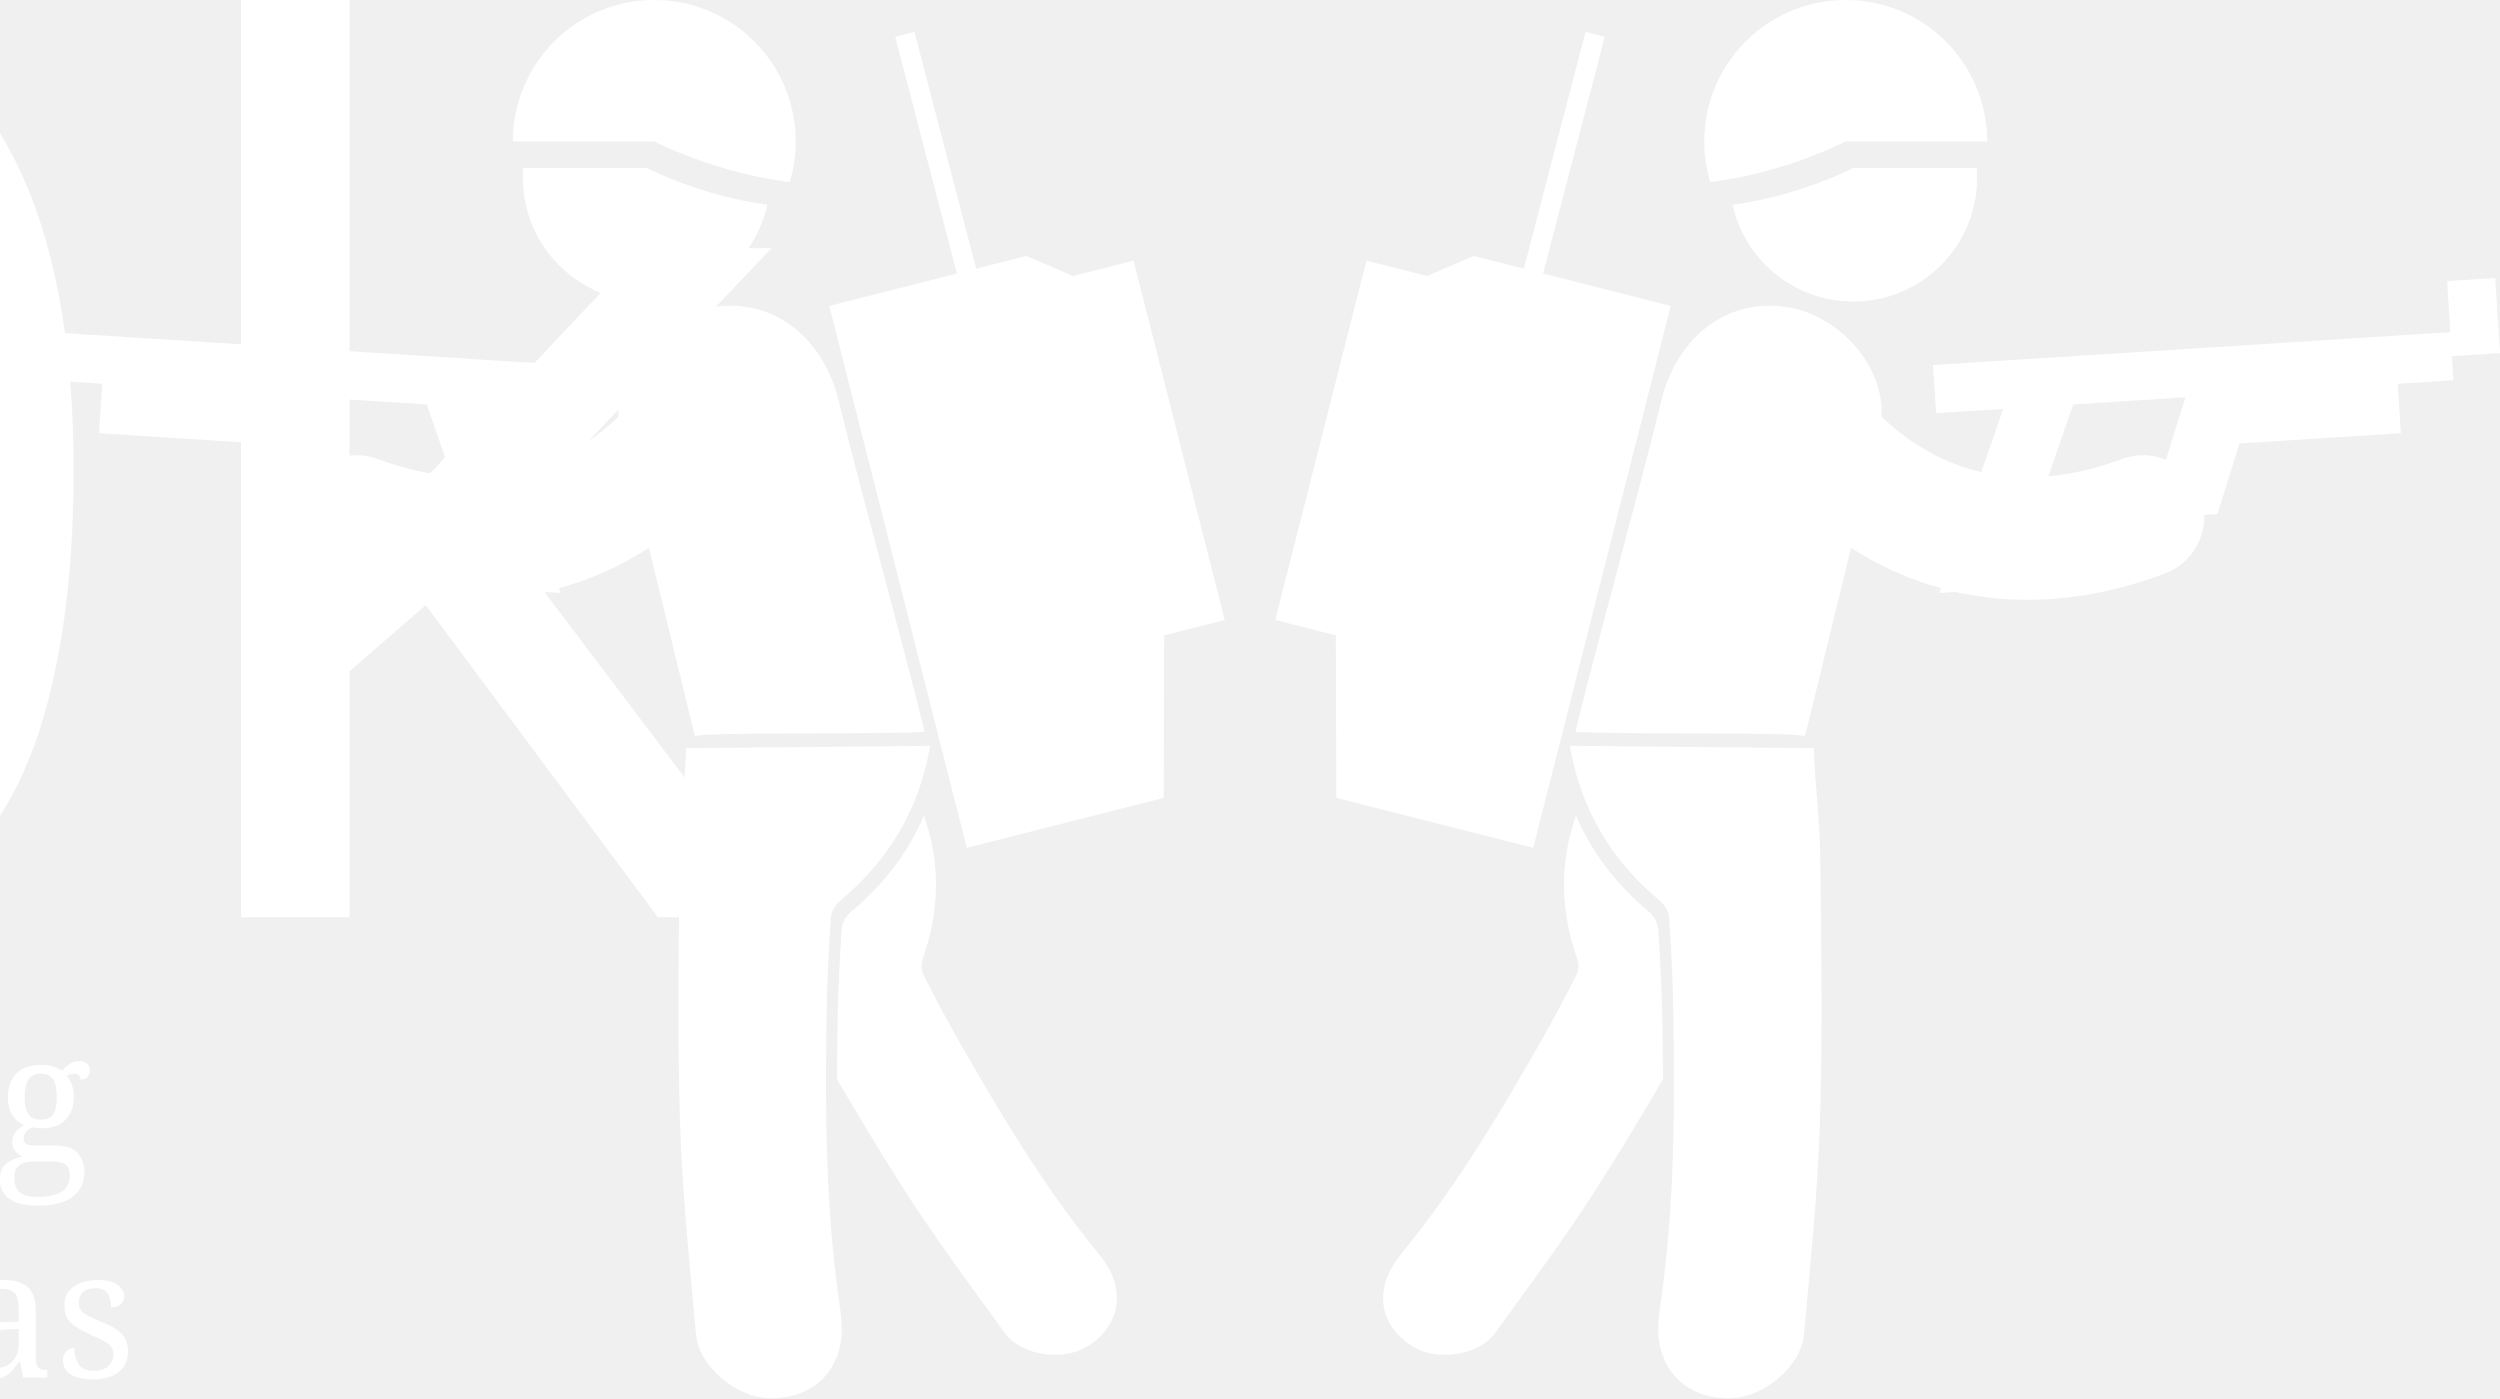
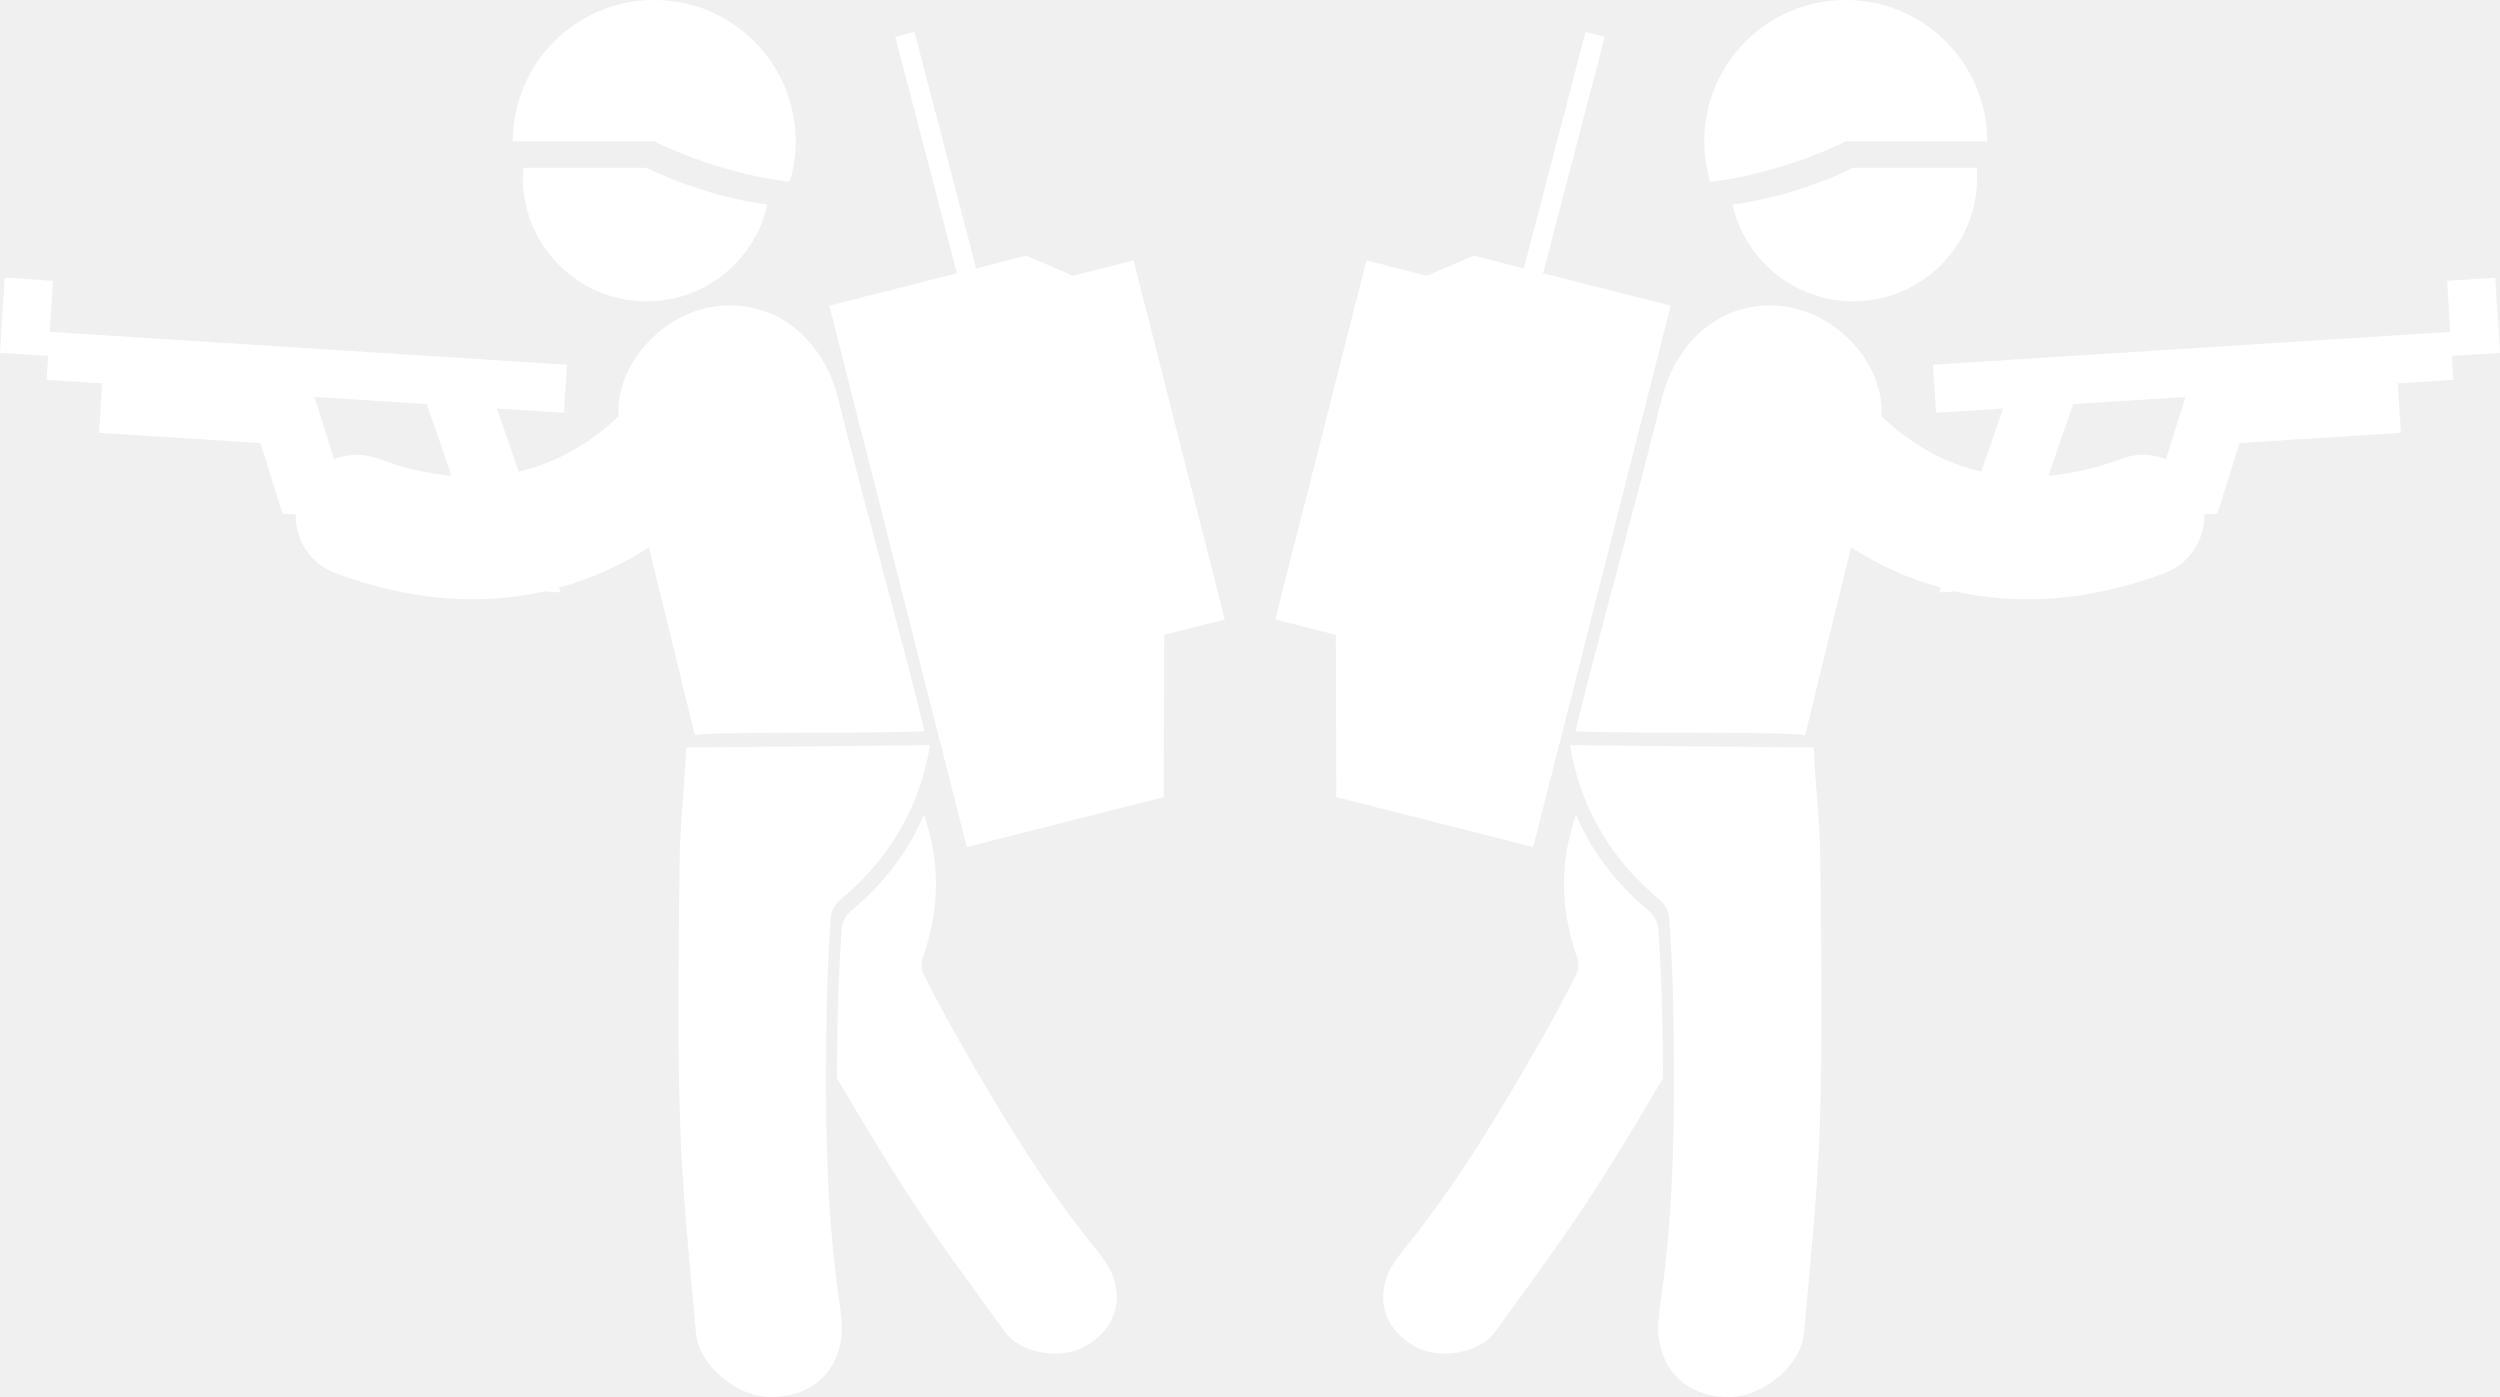
- <svg xmlns="http://www.w3.org/2000/svg" version="1.1" id="Layer_1" x="0px" y="0px" width="195.383px" height="109.279px" viewBox="162.666 12.212 195.383 109.279" enable-background="new 162.666 12.212 195.383 109.279" xml:space="preserve">
-   <g>
-     <path fill="#FFFFFF" d="M170.41,46.067l12.608,0.801l1.732,5.519l1.027,0.066c-0.047,1.967,1.123,3.841,3.07,4.576   c2.086,0.786,4.157,1.344,6.193,1.68c3.518,0.58,6.93,0.491,10.169-0.234l1.269,0.082l-0.131-0.375   c2.467-0.675,4.823-1.732,7.033-3.153c1.198,4.901,2.396,9.802,3.594,14.704c1.347-0.322,12.4-0.1,17.953-0.314   c-2.016-8.242-4.714-17.696-6.728-25.937c-1.113-4.558-4.784-7.999-9.75-7.284c-3.937,0.567-7.681,4.439-7.447,8.58   c-2.327,2.212-4.948,3.667-7.799,4.325l-1.709-4.936l5.246,0.333l0.241-3.758l-40.433-2.569l0.249-3.994l-3.76-0.241l-0.374,5.872   l3.762,0.238l-0.118,1.878l4.346,0.277L170.41,46.067z M187.242,43.261l8.774,0.558l1.944,5.613   c-1.856-0.164-3.771-0.598-5.749-1.344c-1.16-0.435-2.377-0.377-3.443,0.047L187.242,43.261z" />
-     <polygon fill="#FFFFFF" points="227.479,36.12 237.452,33.59 232.631,15.095 234.132,14.703 238.954,33.21 242.87,32.215    246.522,33.783 251.256,32.583 258.381,60.668 253.647,61.869 253.612,74.569 238.222,78.472  " />
-     <path fill="#FFFFFF" d="M222.642,28.215c-0.966,4.327-4.824,7.566-9.441,7.566c-5.342,0-9.674-4.333-9.674-9.678   c0-0.259,0.018-0.513,0.037-0.764h9.639C213.199,25.338,217.426,27.524,222.642,28.215z" />
-     <path fill="#FFFFFF" d="M224.069,26.4c-5.674-0.752-10.272-3.132-10.272-3.132h-10.489h-0.564c0-6.106,4.949-11.056,11.054-11.056   c6.106,0,11.056,4.949,11.056,11.056c0,1.104-0.168,2.169-0.47,3.176C224.278,26.429,224.174,26.413,224.069,26.4z" />
-     <path fill="#FFFFFF" d="M228.13,91.98c0.042-2.399,0.16-4.799,0.325-7.192c0.03-0.453,0.344-1.004,0.7-1.3   c2.693-2.239,4.541-4.774,5.721-7.54c1.21,3.473,1.328,7.182-0.096,11.202c-0.131,0.367-0.119,0.897,0.053,1.238   c0.908,1.797,1.852,3.577,2.852,5.325c3.108,5.443,6.32,10.82,10.244,15.736c0.637,0.795,1.342,1.612,1.698,2.541   c0.865,2.25-0.042,4.372-2.178,5.559c-1.888,1.05-5.019,0.549-6.242-1.146c-2.726-3.769-5.513-7.503-8.011-11.42   c-1.764-2.769-3.453-5.587-5.116-8.421C228.086,95.036,228.104,93.508,228.13,91.98z" />
-     <path fill="#FFFFFF" d="M216.292,70.687c0-0.001,0-0.001,0-0.002l19.066-0.183c-0.271,1.59-0.711,3.121-1.338,4.59   c-1.179,2.765-3.027,5.3-5.721,7.539c-0.357,0.298-0.669,0.848-0.699,1.301c-0.166,2.395-0.283,4.793-0.326,7.191   c-0.026,1.528-0.043,3.057-0.051,4.584c-0.027,5.938,0.146,11.869,0.961,17.774c0.166,1.203,0.391,2.47,0.19,3.638   c-0.483,2.83-2.707,4.453-5.618,4.368c-2.572-0.075-5.473-2.495-5.695-4.976c-0.496-5.52-1.076-11.043-1.248-16.577   c-0.215-6.874-0.104-13.761-0.026-20.64C215.821,76.424,216.196,73.56,216.292,70.687z" />
-   </g>
-   <g>
-     <path fill="#FFFFFF" d="M350.06,42.204l4.346-0.277l-0.118-1.878l3.762-0.238l-0.374-5.872l-3.76,0.241l0.249,3.994l-40.433,2.569   l0.242,3.758l5.245-0.333l-1.709,4.936c-2.851-0.657-5.472-2.113-7.799-4.325c0.233-4.141-3.511-8.013-7.446-8.58   c-4.967-0.715-8.637,2.725-9.75,7.284c-2.015,8.239-4.713,17.695-6.728,25.938c5.552,0.213,16.604-0.008,17.952,0.313   c1.197-4.903,2.396-9.803,3.594-14.704c2.209,1.422,4.566,2.479,7.033,3.153l-0.131,0.375l1.269-0.082   c3.241,0.724,6.651,0.814,10.169,0.234c2.036-0.336,4.107-0.894,6.194-1.68c1.946-0.735,3.116-2.609,3.069-4.576l1.027-0.066   l1.732-5.519l12.609-0.801L350.06,42.204z M331.944,48.135c-1.067-0.425-2.284-0.483-3.443-0.047   c-1.977,0.746-3.893,1.18-5.749,1.344l1.945-5.613l8.774-0.558L331.944,48.135z" />
-     <polygon fill="#FFFFFF" points="293.235,36.12 283.261,33.59 288.082,15.095 286.581,14.703 281.759,33.21 277.843,32.215    274.19,33.783 269.457,32.583 262.332,60.668 267.067,61.869 267.101,74.569 282.492,78.472  " />
-     <path fill="#FFFFFF" d="M298.071,28.215c0.966,4.327,4.824,7.566,9.441,7.566c5.342,0,9.674-4.333,9.674-9.678   c0-0.259-0.018-0.513-0.037-0.764h-9.639C307.515,25.338,303.288,27.524,298.071,28.215z" />
-     <path fill="#FFFFFF" d="M296.644,26.4c5.674-0.752,10.273-3.132,10.273-3.132h10.49h0.564c0-6.106-4.949-11.056-11.055-11.056   s-11.057,4.949-11.057,11.056c0,1.104,0.168,2.169,0.47,3.176C296.437,26.429,296.54,26.413,296.644,26.4z" />
-     <path fill="#FFFFFF" d="M292.583,91.98c-0.042-2.399-0.16-4.799-0.325-7.192c-0.03-0.453-0.344-1.004-0.7-1.3   c-2.692-2.239-4.541-4.774-5.721-7.54c-1.21,3.473-1.328,7.182,0.096,11.202c0.131,0.367,0.119,0.897-0.053,1.238   c-0.908,1.797-1.852,3.577-2.852,5.325c-3.108,5.443-6.32,10.82-10.244,15.736c-0.637,0.795-1.342,1.612-1.698,2.541   c-0.864,2.25,0.042,4.372,2.179,5.559c1.887,1.05,5.018,0.549,6.241-1.146c2.726-3.769,5.513-7.503,8.011-11.42   c1.765-2.769,3.453-5.587,5.116-8.421C292.627,95.036,292.61,93.508,292.583,91.98z" />
-     <path fill="#FFFFFF" d="M304.421,70.687c0-0.001,0-0.001,0-0.002l-19.066-0.183c0.271,1.59,0.711,3.121,1.338,4.59   c1.179,2.765,3.027,5.3,5.721,7.539c0.357,0.298,0.669,0.848,0.699,1.301c0.166,2.395,0.283,4.793,0.326,7.191   c0.026,1.528,0.043,3.057,0.051,4.584c0.027,5.938-0.145,11.869-0.961,17.774c-0.165,1.203-0.391,2.47-0.19,3.638   c0.484,2.83,2.707,4.453,5.618,4.368c2.572-0.075,5.473-2.495,5.695-4.976c0.496-5.52,1.076-11.043,1.248-16.577   c0.215-6.874,0.104-13.761,0.026-20.64C304.894,76.424,304.519,73.56,304.421,70.687z" />
-   </g>
-   <g>
-     <text transform="matrix(1 0 0 1 5.8057 83.8931)" fill="#FFFFFF" font-family="'WWF'" font-size="97.55">920k</text>
-     <rect x="-5.334" y="92.493" fill="none" width="166" height="32" />
-     <text transform="matrix(1 0 0 1 35.876 103.0776)" fill="#FFFFFF" font-family="'Georgia'" font-size="14">km of anti-poaching </text>
-     <text transform="matrix(1 0 0 1 0.521 119.8774)" fill="#FFFFFF" font-family="'Georgia'" font-size="14">patrols in Protected Areas</text>
-   </g>
+ <svg xmlns="http://www.w3.org/2000/svg" version="1.1" id="Layer_1" x="0px" y="0px" width="100.8px" height="56.325px" viewBox="0 0 100.8 56.325" enable-background="new 0 0 100.8 56.325" xml:space="preserve">
+   <path fill="#FFFFFF" d="M12.679,16.004l4.526,0.287l1.004,2.893c-0.958-0.084-1.946-0.308-2.966-0.692  c-0.599-0.225-1.226-0.195-1.776,0.024L12.679,16.004z M3.995,17.45l6.505,0.413l0.894,2.845l0.53,0.034  c-0.024,1.013,0.579,1.979,1.583,2.358c1.077,0.405,2.145,0.693,3.196,0.866c1.814,0.299,3.575,0.253,5.246-0.121l0.654,0.043  l-0.067-0.194c1.273-0.347,2.488-0.892,3.629-1.625c0.618,2.526,1.236,5.053,1.854,7.579c0.694-0.166,6.397-0.051,9.261-0.162  c-1.039-4.248-2.431-9.121-3.47-13.368c-0.574-2.35-2.468-4.123-5.03-3.755c-2.031,0.292-3.963,2.288-3.842,4.423  c-1.201,1.14-2.553,1.89-4.024,2.229l-0.881-2.544l2.706,0.171l0.124-1.937L2.004,13.381l0.129-2.058l-1.94-0.125L0,14.225  l1.941,0.123L1.88,15.316l2.242,0.142L3.995,17.45z" />
+   <polygon fill="#FFFFFF" points="33.438,12.323 38.583,11.019 36.096,1.486 36.87,1.284 39.358,10.823 41.378,10.31 43.262,11.118   45.705,10.5 49.381,24.976 46.938,25.595 46.921,32.141 38.98,34.152 " />
+   <path fill="#FFFFFF" d="M30.942,8.249c-0.498,2.23-2.489,3.9-4.871,3.9c-2.756,0-4.991-2.234-4.991-4.989  c0-0.133,0.01-0.264,0.02-0.393h4.972C26.071,6.766,28.252,7.893,30.942,8.249" />
+   <path fill="#FFFFFF" d="M31.679,7.313c-2.927-0.388-5.3-1.614-5.3-1.614h-5.412h-0.291C20.676,2.551,23.229,0,26.379,0  c3.15,0,5.703,2.551,5.703,5.699c0,0.569-0.086,1.118-0.242,1.637C31.786,7.328,31.733,7.32,31.679,7.313" />
+   <path fill="#FFFFFF" d="M33.773,41.115c0.022-1.237,0.083-2.474,0.168-3.707c0.016-0.233,0.177-0.517,0.361-0.67  c1.389-1.155,2.343-2.461,2.951-3.886c0.625,1.79,0.685,3.701-0.049,5.773c-0.067,0.19-0.062,0.463,0.027,0.639  c0.469,0.926,0.956,1.844,1.471,2.745c1.604,2.805,3.261,5.577,5.285,8.11c0.329,0.41,0.692,0.831,0.876,1.31  c0.447,1.159-0.021,2.254-1.123,2.866c-0.974,0.54-2.589,0.282-3.22-0.591c-1.406-1.942-2.844-3.867-4.133-5.886  c-0.911-1.428-1.782-2.88-2.64-4.341C33.75,42.69,33.76,41.903,33.773,41.115" />
+   <path fill="#FFFFFF" d="M27.666,30.14L27.666,30.14l9.836-0.095c-0.139,0.819-0.366,1.608-0.689,2.365  c-0.609,1.426-1.563,2.732-2.952,3.887c-0.184,0.153-0.345,0.436-0.361,0.67c-0.085,1.234-0.146,2.47-0.168,3.707  c-0.014,0.787-0.022,1.575-0.026,2.362c-0.015,3.061,0.075,6.118,0.495,9.162c0.086,0.62,0.202,1.272,0.099,1.874  c-0.25,1.46-1.397,2.296-2.899,2.252c-1.327-0.038-2.823-1.286-2.938-2.564c-0.256-2.845-0.555-5.692-0.644-8.545  c-0.111-3.543-0.054-7.092-0.014-10.638C27.423,33.098,27.617,31.621,27.666,30.14" />
+   <path fill="#FFFFFF" d="M87.332,18.516c-0.55-0.219-1.178-0.249-1.776-0.024c-1.02,0.384-2.008,0.608-2.966,0.693l1.003-2.894  l4.527-0.287L87.332,18.516z M96.678,15.459l2.242-0.143l-0.061-0.968l1.941-0.122l-0.193-3.027l-1.94,0.124l0.129,2.059  l-20.859,1.324l0.124,1.937l2.706-0.172l-0.881,2.544c-1.471-0.338-2.823-1.089-4.024-2.229c0.121-2.134-1.811-4.13-3.842-4.422  c-2.562-0.369-4.455,1.404-5.03,3.754c-1.039,4.247-2.431,9.121-3.471,13.369c2.865,0.11,8.567-0.004,9.262,0.162  c0.618-2.527,1.237-5.053,1.854-7.579c1.14,0.733,2.356,1.278,3.629,1.625l-0.068,0.193l0.655-0.042  c1.672,0.373,3.431,0.42,5.246,0.121c1.05-0.173,2.119-0.461,3.196-0.866c1.004-0.379,1.607-1.345,1.583-2.359l0.53-0.034  l0.894-2.845l6.505-0.412L96.678,15.459z" />
+   <polygon fill="#FFFFFF" points="67.362,12.323 62.216,11.019 64.703,1.486 63.929,1.284 61.441,10.823 59.421,10.31 57.537,11.118   55.095,10.5 51.419,24.976 53.862,25.595 53.879,32.141 61.82,34.152 " />
+   <path fill="#FFFFFF" d="M69.857,8.249c0.498,2.23,2.489,3.9,4.871,3.9c2.756,0,4.991-2.234,4.991-4.989  c0-0.133-0.01-0.264-0.02-0.393h-4.972C74.729,6.766,72.548,7.893,69.857,8.249" />
+   <path fill="#FFFFFF" d="M69.12,7.313c2.927-0.388,5.3-1.614,5.3-1.614h5.412h0.291C80.123,2.551,77.57,0,74.42,0  c-3.15,0-5.704,2.551-5.704,5.699c0,0.569,0.087,1.118,0.242,1.637C69.013,7.328,69.066,7.32,69.12,7.313" />
+   <path fill="#FFFFFF" d="M67.025,41.115c-0.022-1.237-0.083-2.474-0.168-3.707c-0.016-0.233-0.177-0.517-0.361-0.67  c-1.389-1.155-2.343-2.461-2.951-3.886c-0.625,1.79-0.685,3.701,0.049,5.773c0.067,0.19,0.062,0.463-0.027,0.639  c-0.469,0.926-0.956,1.844-1.471,2.745c-1.604,2.805-3.261,5.577-5.285,8.11c-0.329,0.41-0.692,0.831-0.877,1.31  c-0.446,1.159,0.022,2.254,1.124,2.866c0.974,0.54,2.589,0.282,3.22-0.591c1.406-1.942,2.844-3.867,4.133-5.886  c0.91-1.428,1.782-2.88,2.64-4.341C67.048,42.69,67.039,41.903,67.025,41.115" />
+   <path fill="#FFFFFF" d="M73.133,30.14L73.133,30.14l-9.836-0.095c0.139,0.819,0.366,1.608,0.689,2.365  c0.609,1.426,1.563,2.732,2.952,3.887c0.184,0.153,0.345,0.436,0.361,0.67c0.085,1.234,0.146,2.47,0.168,3.707  c0.014,0.787,0.022,1.575,0.026,2.362c0.015,3.061-0.075,6.118-0.495,9.162c-0.086,0.62-0.202,1.272-0.099,1.874  c0.25,1.46,1.397,2.296,2.899,2.252c1.327-0.038,2.823-1.286,2.938-2.564c0.256-2.845,0.555-5.692,0.644-8.545  c0.11-3.543,0.054-7.092,0.013-10.638C73.377,33.098,73.183,31.621,73.133,30.14" />
</svg>
